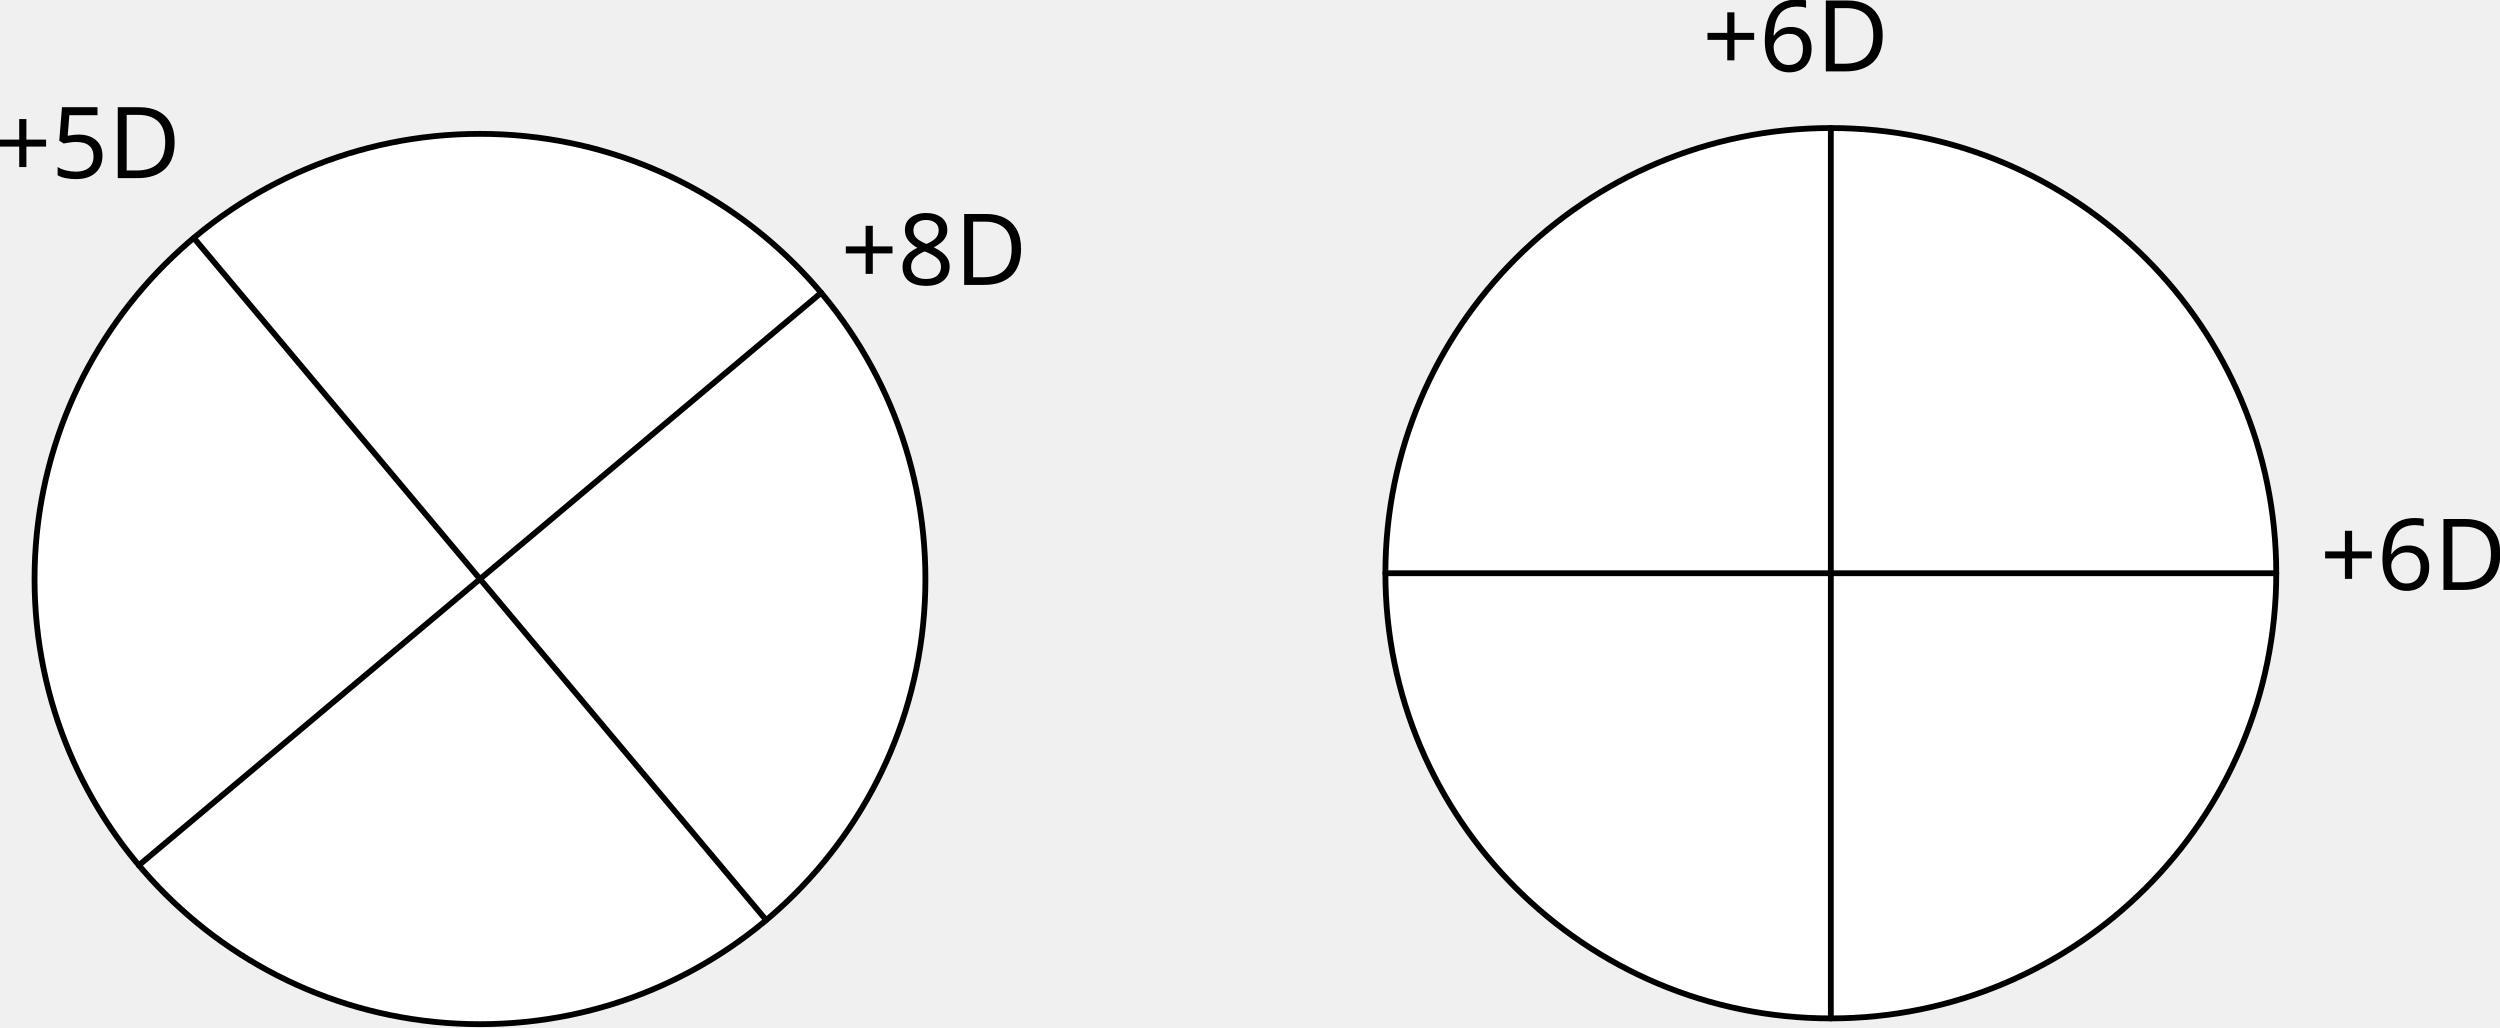
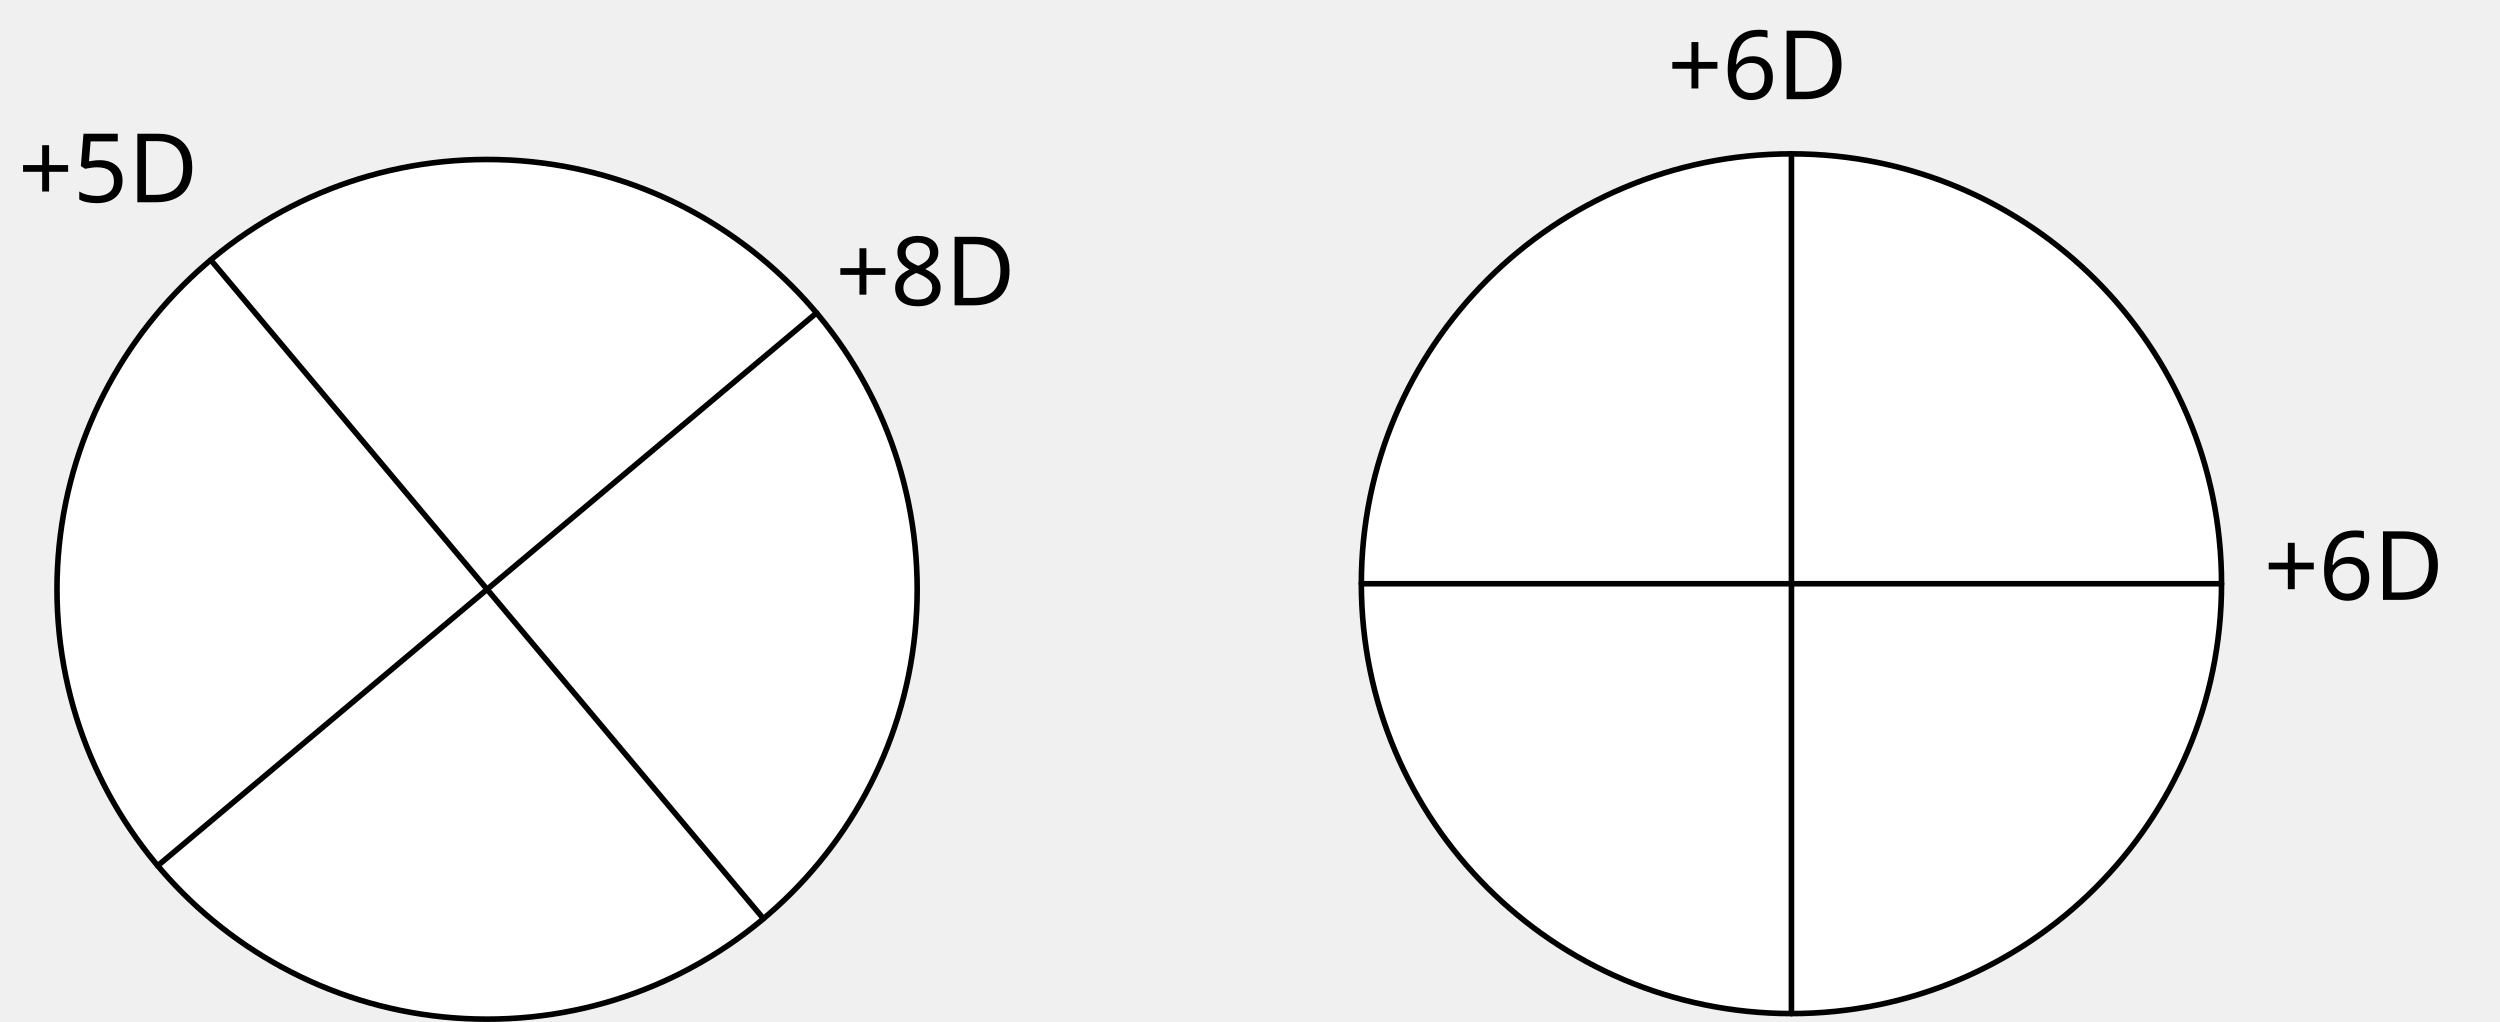
- <svg xmlns="http://www.w3.org/2000/svg" width="402.503" height="165.36" id="svg2" version="1.1">
+ <svg xmlns="http://www.w3.org/2000/svg" width="444.637" height="181.759" id="svg2" version="1.1" viewBox="0 0 416.847 170.4">
  <defs id="defs4">
    <clipPath id="clipEmfPath1" clipPathUnits="userSpaceOnUse">
      <rect id="rect2990" height="199.984" width="490.323" y="0" x="0" />
    </clipPath>
    <clipPath id="clipEmfPath2" clipPathUnits="userSpaceOnUse">
      <rect id="rect2993" height="21.904" width="47.697" y="10.952" x="109.344" />
    </clipPath>
    <clipPath id="clipEmfPath3" clipPathUnits="userSpaceOnUse">
      <rect id="rect2996" height="21.754" width="47.697" y="94.516" x="202.189" />
    </clipPath>
    <clipPath id="clipEmfPath4" clipPathUnits="userSpaceOnUse">
      <rect id="rect2999" height="21.754" width="47.697" y="6.451" x="326.832" />
    </clipPath>
    <clipPath id="clipEmfPath5" clipPathUnits="userSpaceOnUse">
      <rect id="rect3002" height="21.904" width="47.697" y="93.616" x="421.627" />
    </clipPath>
  </defs>
-   <g id="layer1" transform="translate(-178.9035,-671.332)">
+   <g id="layer1" transform="translate(-174.966,-666.293)">
    <path style="fill:#ffffff;fill-opacity:1;fill-rule:evenodd;stroke:none" d="m 256.181,692.884 c -39.607,0 -71.715,32.087 -71.715,71.675 0,39.579 32.108,71.665 71.715,71.665 39.617,0 71.715,-32.087 71.715,-71.665 0,-39.588 -32.098,-71.675 -71.715,-71.675" id="path3010" />
-     <path style="fill:none;stroke:#000000;stroke-width:0.937px;stroke-linecap:round;stroke-linejoin:round;stroke-opacity:1;stroke-dasharray:none" d="m 256.181,692.884 c -39.607,0 -71.715,32.087 -71.715,71.675 0,39.579 32.108,71.665 71.715,71.665 39.617,0 71.715,-32.087 71.715,-71.665 0,-39.588 -32.098,-71.675 -71.715,-71.675" id="path3012" />
-     <g id="g3012" transform="matrix(0.7660444,-0.6427876,0.6427876,0.7660444,-431.5107,343.5414)">
-       <path id="path3014" d="m 184.466,764.558 143.43,0" style="fill:none;stroke:#000000;stroke-width:0.937px;stroke-linecap:round;stroke-linejoin:round;stroke-opacity:1;stroke-dasharray:none" />
-       <path id="path3016" d="m 256.181,692.884 0,143.34" style="fill:none;stroke:#000000;stroke-width:0.937px;stroke-linecap:round;stroke-linejoin:round;stroke-opacity:1;stroke-dasharray:none" />
+     <path style="fill:none;stroke:#000000;stroke-width:0.937px;stroke-linecap:round;stroke-linejoin:round;stroke-dasharray:none;stroke-opacity:1" d="m 256.181,692.884 c -39.607,0 -71.715,32.087 -71.715,71.675 0,39.579 32.108,71.665 71.715,71.665 39.617,0 71.715,-32.087 71.715,-71.665 0,-39.588 -32.098,-71.675 -71.715,-71.675" id="path3012" />
+     <g id="g3012" transform="rotate(-40,256.1808,764.5537)">
+       <path id="path3014" d="M 184.466,764.558 H 327.896" style="fill:none;stroke:#000000;stroke-width:0.937px;stroke-linecap:round;stroke-linejoin:round;stroke-dasharray:none;stroke-opacity:1" />
+       <path id="path3016" d="M 256.181,692.884 V 836.224" style="fill:none;stroke:#000000;stroke-width:0.937px;stroke-linecap:round;stroke-linejoin:round;stroke-dasharray:none;stroke-opacity:1" />
    </g>
    <path style="fill:#ffffff;fill-opacity:1;fill-rule:evenodd;stroke:none" d="m 473.669,691.946 c -39.598,0 -71.715,32.087 -71.715,71.675 0,39.588 32.117,71.675 71.715,71.675 39.617,0 71.715,-32.087 71.715,-71.675 0,-39.588 -32.098,-71.675 -71.715,-71.675" id="path3018" />
-     <path style="fill:none;stroke:#000000;stroke-width:0.937px;stroke-linecap:round;stroke-linejoin:round;stroke-opacity:1;stroke-dasharray:none" d="m 473.669,691.946 c -39.598,0 -71.715,32.087 -71.715,71.675 0,39.588 32.117,71.675 71.715,71.675 39.617,0 71.715,-32.087 71.715,-71.675 0,-39.588 -32.098,-71.675 -71.715,-71.675" id="path3020" />
-     <path style="fill:none;stroke:#000000;stroke-width:0.937px;stroke-linecap:round;stroke-linejoin:round;stroke-opacity:1;stroke-dasharray:none" d="m 401.954,763.621 143.43,0" id="path3022" />
-     <path style="fill:none;stroke:#000000;stroke-width:0.937px;stroke-linecap:round;stroke-linejoin:round;stroke-opacity:1;stroke-dasharray:none" d="m 473.669,691.946 0,143.35" id="path3024" />
-     <text xml:space="preserve" x="267.336" y="685.082" style="font-size:13.799px;font-style:normal;font-weight:bold;text-align:start;text-anchor:start;fill:#000000;font-family:Cambria" id="text3028"> </text>
-     <text xml:space="preserve" x="360.181" y="768.647" style="font-size:13.799px;font-style:normal;font-weight:bold;text-align:start;text-anchor:start;fill:#000000;font-family:Cambria" id="text3032"> </text>
-     <text xml:space="preserve" x="484.824" y="680.581" style="font-size:13.799px;font-style:normal;font-weight:bold;text-align:start;text-anchor:start;fill:#000000;font-family:Cambria" id="text3036"> </text>
-     <text xml:space="preserve" x="579.469" y="767.746" style="font-size:13.799px;font-style:normal;font-weight:bold;text-align:start;text-anchor:start;fill:#000000;font-family:Cambria" id="text3040"> </text>
-     <text xml:space="preserve" style="font-size:16px;font-style:normal;font-weight:normal;line-height:125%;letter-spacing:0px;word-spacing:0px;fill:#000000;fill-opacity:1;stroke:none;font-family:sans-serif" x="178.013" y="700.019" id="text3093">
-       <tspan id="tspan3095" x="178.013" y="700.019">+5D</tspan>
+     <path style="fill:none;stroke:#000000;stroke-width:0.937px;stroke-linecap:round;stroke-linejoin:round;stroke-dasharray:none;stroke-opacity:1" d="m 473.669,691.946 c -39.598,0 -71.715,32.087 -71.715,71.675 0,39.588 32.117,71.675 71.715,71.675 39.617,0 71.715,-32.087 71.715,-71.675 0,-39.588 -32.098,-71.675 -71.715,-71.675" id="path3020" />
+     <path style="fill:none;stroke:#000000;stroke-width:0.937px;stroke-linecap:round;stroke-linejoin:round;stroke-dasharray:none;stroke-opacity:1" d="M 401.954,763.621 H 545.384" id="path3022" />
+     <path style="fill:none;stroke:#000000;stroke-width:0.937px;stroke-linecap:round;stroke-linejoin:round;stroke-dasharray:none;stroke-opacity:1" d="M 473.669,691.946 V 835.295" id="path3024" />
+     <text xml:space="preserve" x="267.336" y="685.082" style="font-style:normal;font-weight:bold;font-size:13.799px;line-height:0%;font-family:Cambria;text-align:start;text-anchor:start;fill:#000000" id="text3028"> </text>
+     <text xml:space="preserve" x="360.181" y="768.647" style="font-style:normal;font-weight:bold;font-size:13.799px;line-height:0%;font-family:Cambria;text-align:start;text-anchor:start;fill:#000000" id="text3032"> </text>
+     <text xml:space="preserve" x="484.824" y="680.581" style="font-style:normal;font-weight:bold;font-size:13.799px;line-height:0%;font-family:Cambria;text-align:start;text-anchor:start;fill:#000000" id="text3036"> </text>
+     <text xml:space="preserve" x="579.469" y="767.746" style="font-style:normal;font-weight:bold;font-size:13.799px;line-height:0%;font-family:Cambria;text-align:start;text-anchor:start;fill:#000000" id="text3040"> </text>
+     <text xml:space="preserve" style="font-style:normal;font-weight:normal;line-height:0%;font-family:sans-serif;letter-spacing:0px;word-spacing:0px;fill:#000000;fill-opacity:1;stroke:none" x="178.013" y="700.019" id="text3093">
+       <tspan id="tspan3095" x="178.013" y="700.019" style="font-size:16px;line-height:1.25">+5D</tspan>
    </text>
-     <text xml:space="preserve" style="font-size:16px;font-style:normal;font-weight:normal;line-height:125%;letter-spacing:0px;word-spacing:0px;fill:#000000;fill-opacity:1;stroke:none;font-family:sans-serif" x="314.285" y="717.207" id="text3097">
-       <tspan id="tspan3099" x="314.285" y="717.207">+8D</tspan>
+     <text xml:space="preserve" style="font-style:normal;font-weight:normal;line-height:0%;font-family:sans-serif;letter-spacing:0px;word-spacing:0px;fill:#000000;fill-opacity:1;stroke:none" x="314.285" y="717.207" id="text3097">
+       <tspan id="tspan3099" x="314.285" y="717.207" style="font-size:16px;line-height:1.25">+8D</tspan>
    </text>
-     <text xml:space="preserve" style="font-size:16px;font-style:normal;font-weight:normal;line-height:125%;letter-spacing:0px;word-spacing:0px;fill:#000000;fill-opacity:1;stroke:none;font-family:sans-serif" x="453.012" y="682.832" id="text3101">
-       <tspan id="tspan3103" x="453.012" y="682.832">+6D</tspan>
+     <text xml:space="preserve" style="font-style:normal;font-weight:normal;line-height:0%;font-family:sans-serif;letter-spacing:0px;word-spacing:0px;fill:#000000;fill-opacity:1;stroke:none" x="453.012" y="682.832" id="text3101">
+       <tspan id="tspan3103" x="453.012" y="682.832" style="font-size:16px;line-height:1.25">+6D</tspan>
    </text>
-     <text xml:space="preserve" style="font-size:16px;font-style:normal;font-weight:normal;line-height:125%;letter-spacing:0px;word-spacing:0px;fill:#000000;fill-opacity:1;stroke:none;font-family:sans-serif" x="552.454" y="766.314" id="text3105">
-       <tspan id="tspan3107" x="552.454" y="766.314">+6D</tspan>
+     <text xml:space="preserve" style="font-style:normal;font-weight:normal;line-height:0%;font-family:sans-serif;letter-spacing:0px;word-spacing:0px;fill:#000000;fill-opacity:1;stroke:none" x="552.454" y="766.314" id="text3105">
+       <tspan id="tspan3107" x="552.454" y="766.314" style="font-size:16px;line-height:1.25">+6D</tspan>
    </text>
  </g>
</svg>
